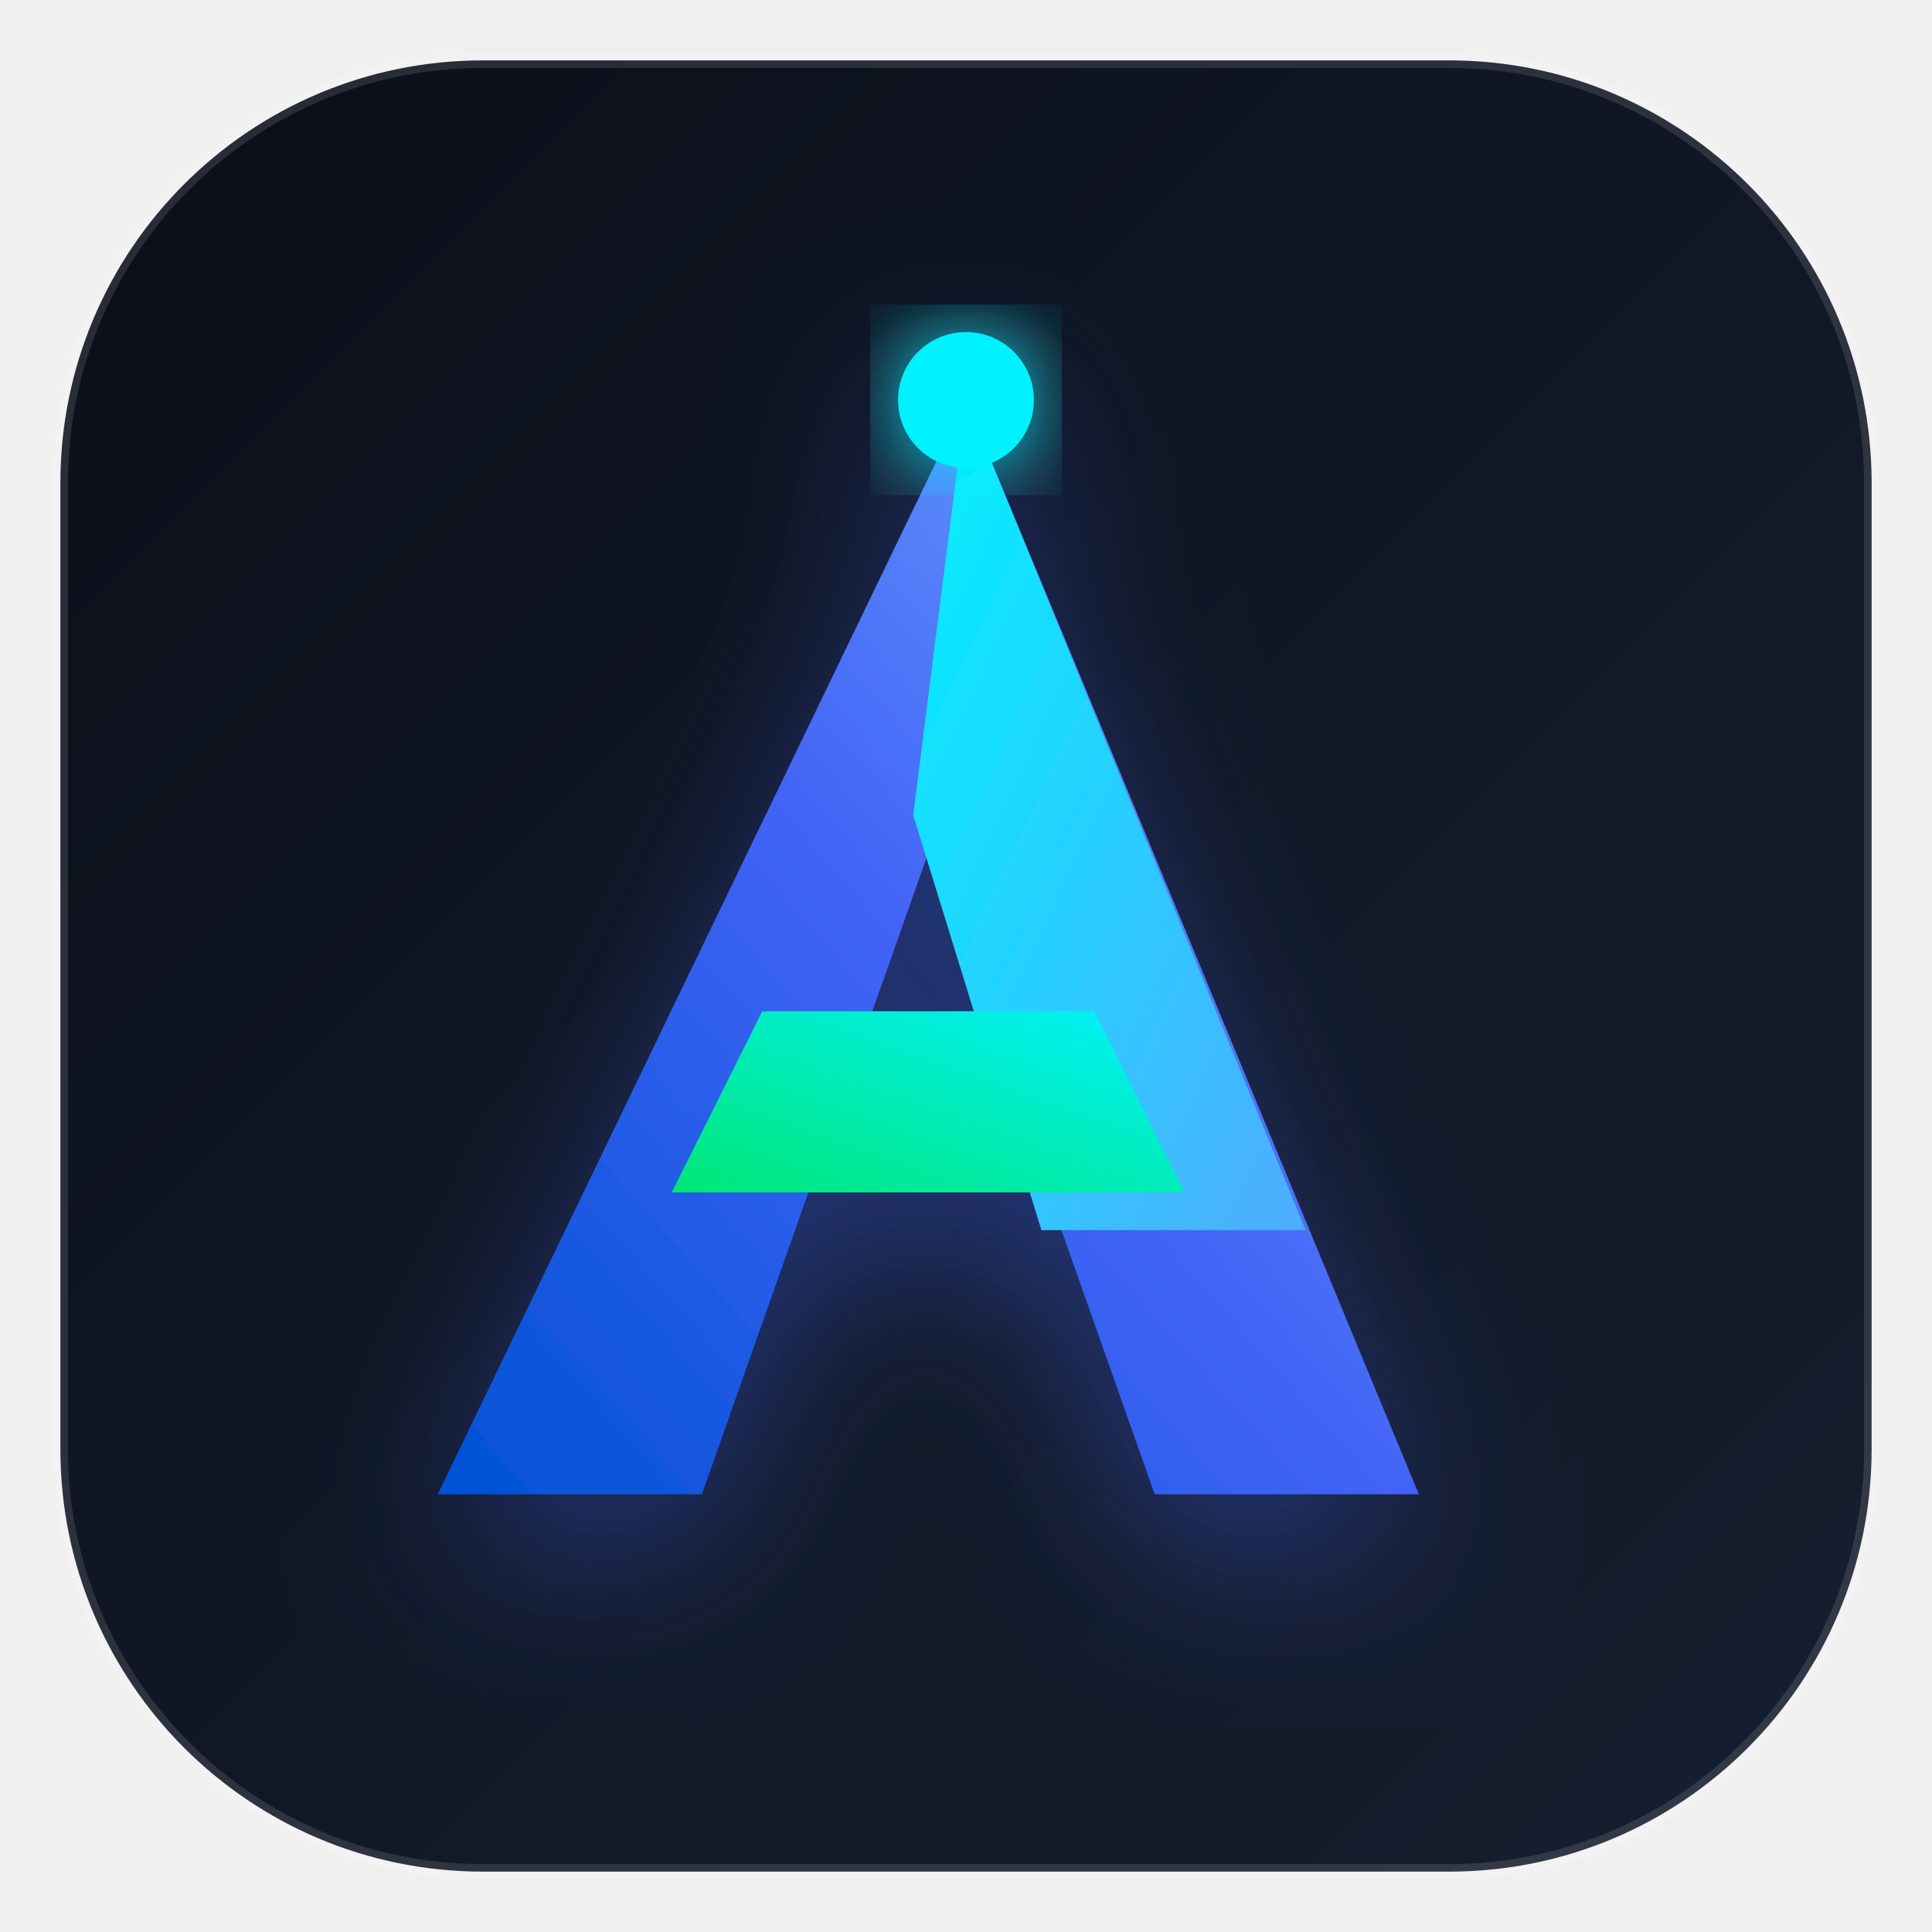
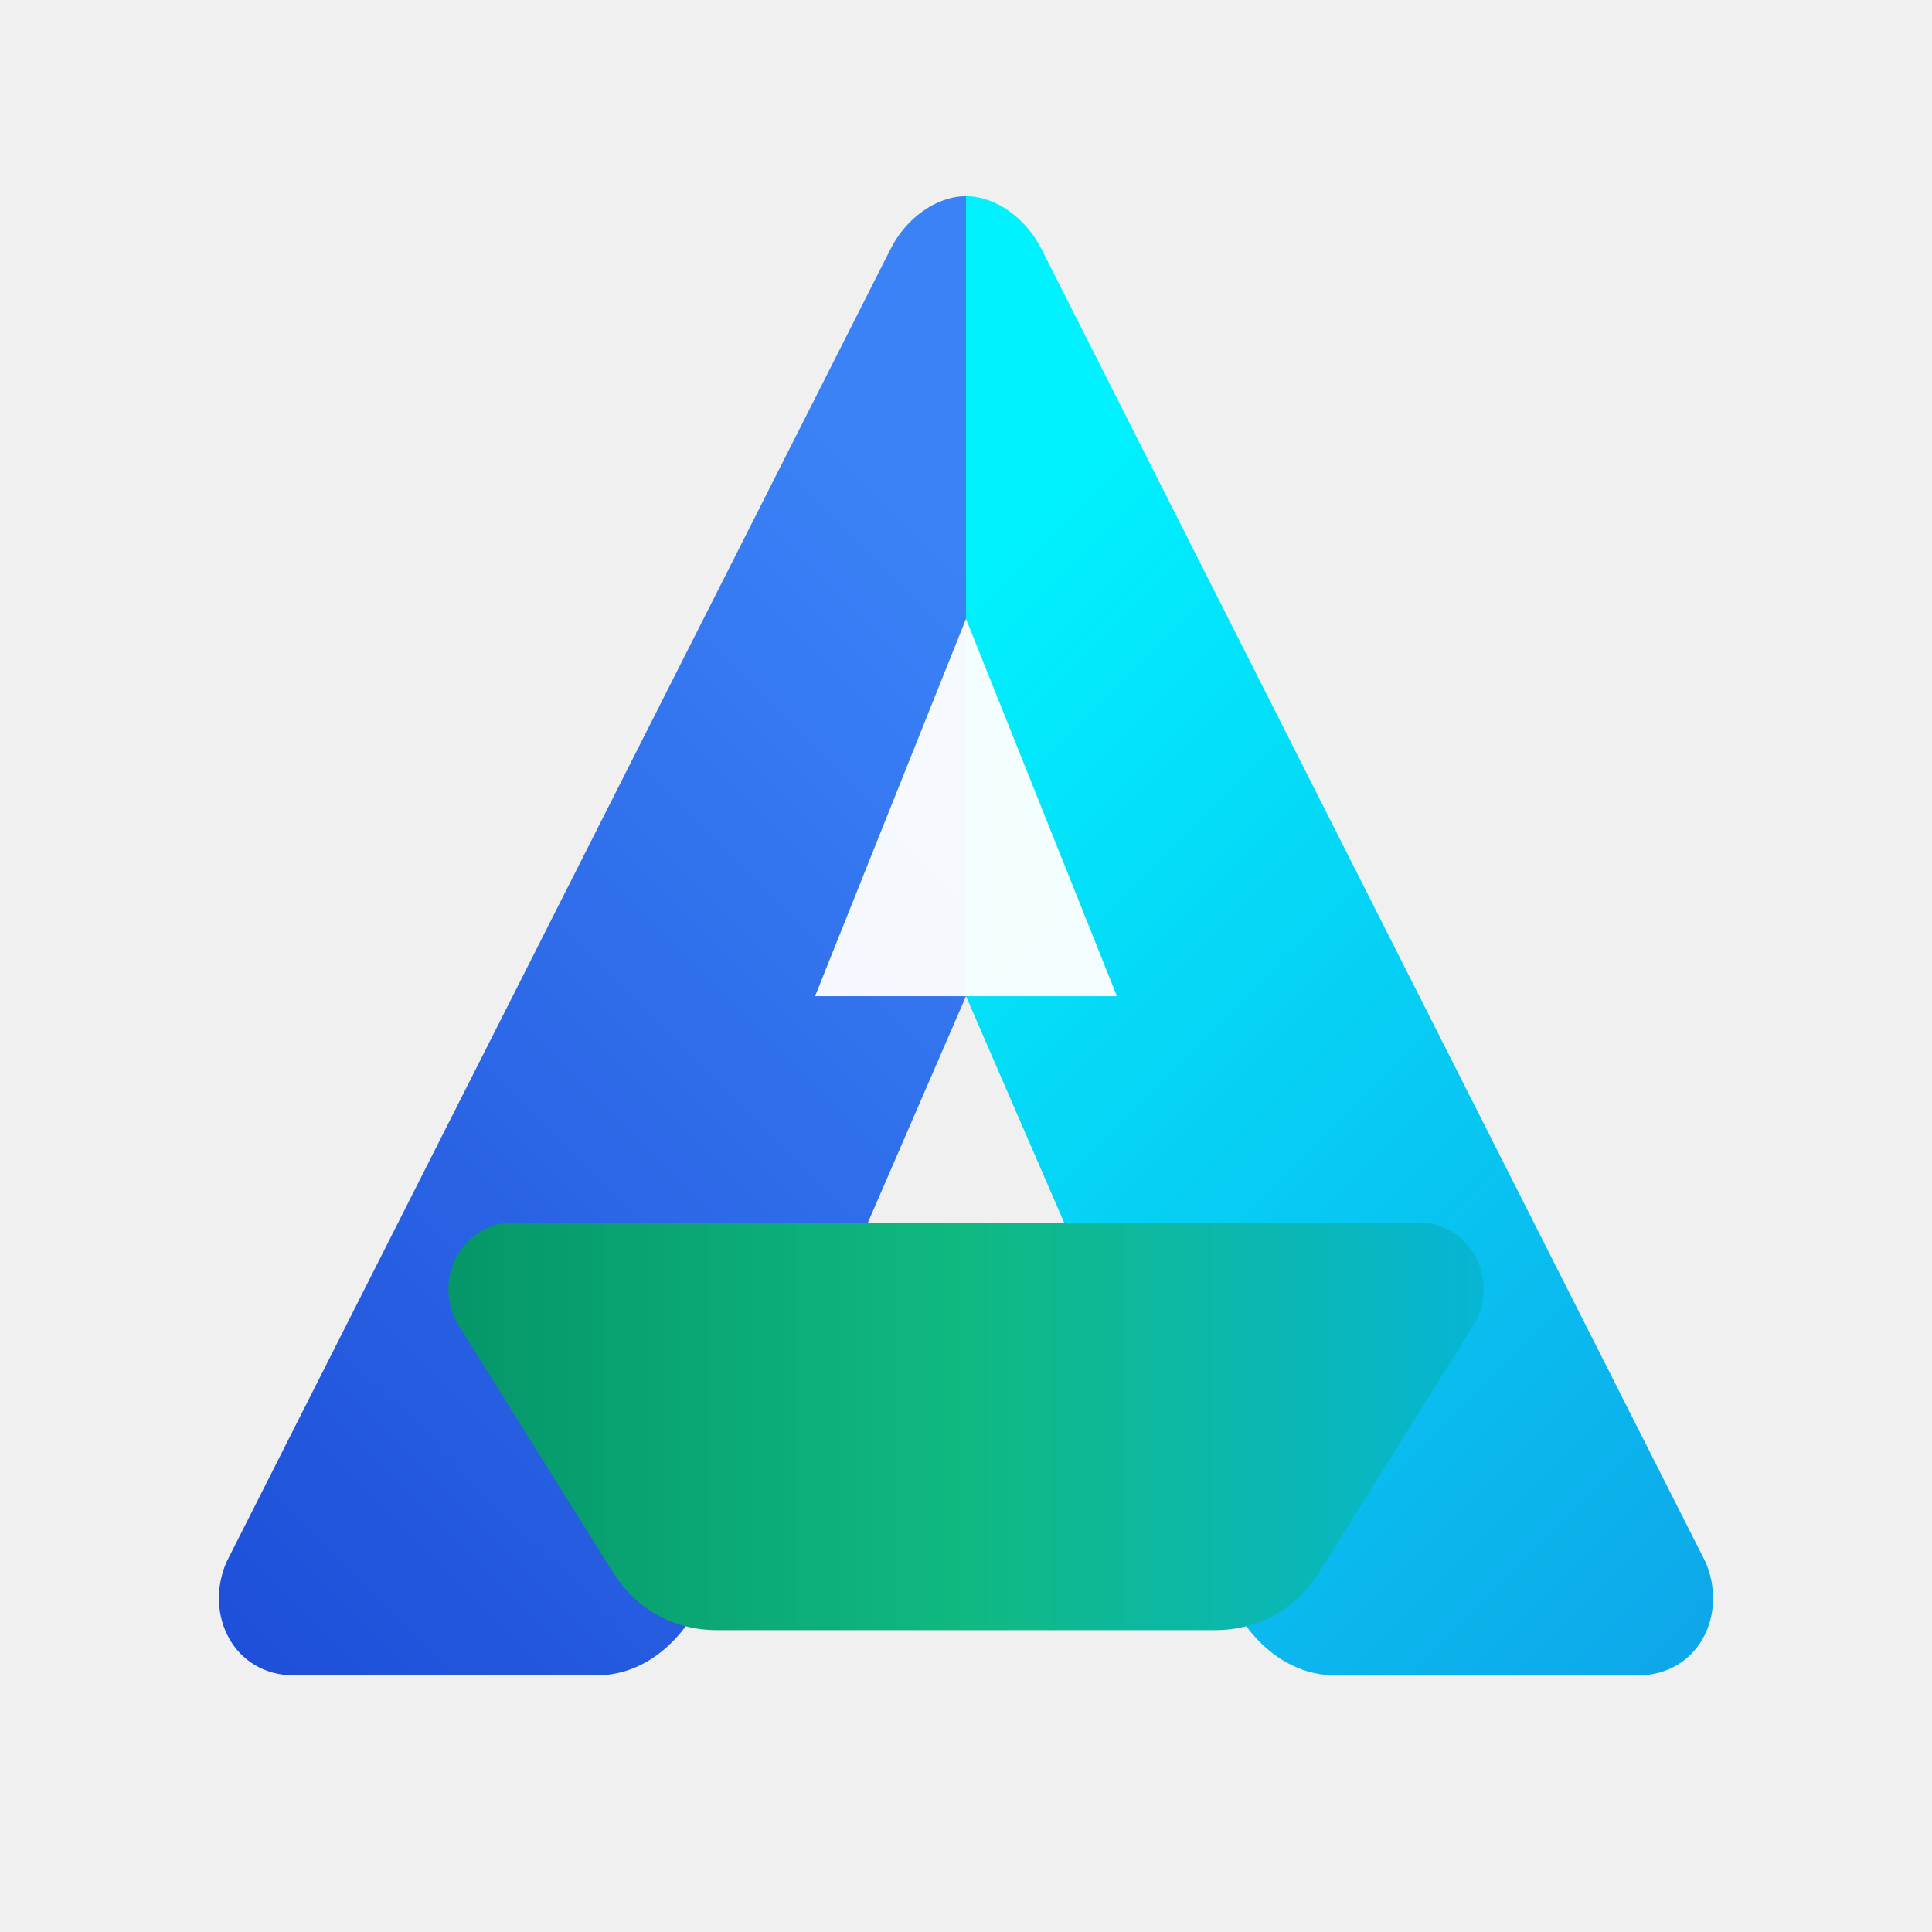
- <svg xmlns="http://www.w3.org/2000/svg" viewBox="0 0 256 256" width="100%" height="100%">
+ <svg xmlns="http://www.w3.org/2000/svg" viewBox="0 0 256 256" width="256" height="256">
  <defs>
-     <linearGradient id="iconPrimaryGrad" x1="0%" y1="100%" x2="100%" y2="0%">
-       <stop offset="0%" stop-color="#0052D4" />
-       <stop offset="50%" stop-color="#4364F7" />
-       <stop offset="100%" stop-color="#6FB1FC" />
+     <linearGradient id="algo_left_blue" x1="0%" y1="100%" x2="50%" y2="0%">
+       <stop offset="0%" stop-color="#1D4ED8" />
+       <stop offset="100%" stop-color="#3B82F6" />
    </linearGradient>
-     <linearGradient id="iconAccentGrad" x1="0%" y1="0%" x2="100%" y2="100%">
+     <linearGradient id="algo_right_cyan" x1="50%" y1="0%" x2="100%" y2="100%">
      <stop offset="0%" stop-color="#00F2FE" />
-       <stop offset="100%" stop-color="#4FACFE" />
+       <stop offset="100%" stop-color="#0EA5E9" />
    </linearGradient>
-     <linearGradient id="iconNeonGreen" x1="0%" y1="100%" x2="100%" y2="0%">
-       <stop offset="0%" stop-color="#00E676" />
-       <stop offset="100%" stop-color="#00F2FE" />
+     <linearGradient id="algo_cross_emerald" x1="0%" y1="0%" x2="100%" y2="0%">
+       <stop offset="0%" stop-color="#059669" />
+       <stop offset="50%" stop-color="#10B981" />
+       <stop offset="100%" stop-color="#06B6D4" />
    </linearGradient>
-     <linearGradient id="iconDarkBg" x1="0%" y1="0%" x2="100%" y2="100%">
-       <stop offset="0%" stop-color="#0b0f19" />
-       <stop offset="100%" stop-color="#161f30" />
-     </linearGradient>
-     <filter id="iconGlow" x="-20%" y="-20%" width="140%" height="140%">
-       <feGaussianBlur stdDeviation="6" result="blur" />
-       <feComposite in="SourceGraphic" in2="blur" operator="over" />
-     </filter>
-     <filter id="iconShadow" x="-20%" y="-20%" width="140%" height="140%">
-       <feDropShadow dx="0" dy="8" stdDeviation="12" flood-color="#4364F7" flood-opacity="0.4" />
-     </filter>
  </defs>
-   <rect x="8" y="8" width="240" height="240" rx="56" fill="url(#iconDarkBg)" stroke="rgba(255, 255, 255, 0.12)" stroke-width="2" />
-   <g transform="translate(43, 38)" filter="url(#iconShadow)">
-     <path d="M 85,15 L 145,160 L 110,160 L 80,75 L 50,160 L 15,160 Z" fill="url(#iconPrimaryGrad)" />
-     <path d="M 85,15 L 130,125 L 95,125 L 78,70 Z" fill="url(#iconAccentGrad)" />
-     <polygon points="46,120 114,120 102,96 58,96" fill="url(#iconNeonGreen)" />
-     <circle cx="85" cy="15" r="9" fill="#00F2FE" filter="url(#iconGlow)" />
-   </g>
+   <path d="M 128,26 C 124,26 120,29 118,33 L 30,207 C 27,214 31,222 39,222 L 79,222 C 85,222 90,218 93,212 L 115,162 L 128,132 L 128,26 Z" fill="url(#algo_left_blue)" />
+   <path d="M 128,26 L 128,132 L 141,162 L 163,212 C 166,218 171,222 177,222 L 217,222 C 225,222 229,214 226,207 L 138,33 C 136,29 132,26 128,26 Z" fill="url(#algo_right_cyan)" />
+   <path d="M 68,162 L 188,162 C 195,162 199,170 195,176 L 175,208 C 172,213 167,216 161,216 L 95,216 C 89,216 84,213 81,208 L 61,176 C 57,170 61,162 68,162 Z" fill="url(#algo_cross_emerald)" />
+   <polygon points="128,82 108,132 148,132" fill="#FFFFFF" opacity="0.95" />
</svg>
